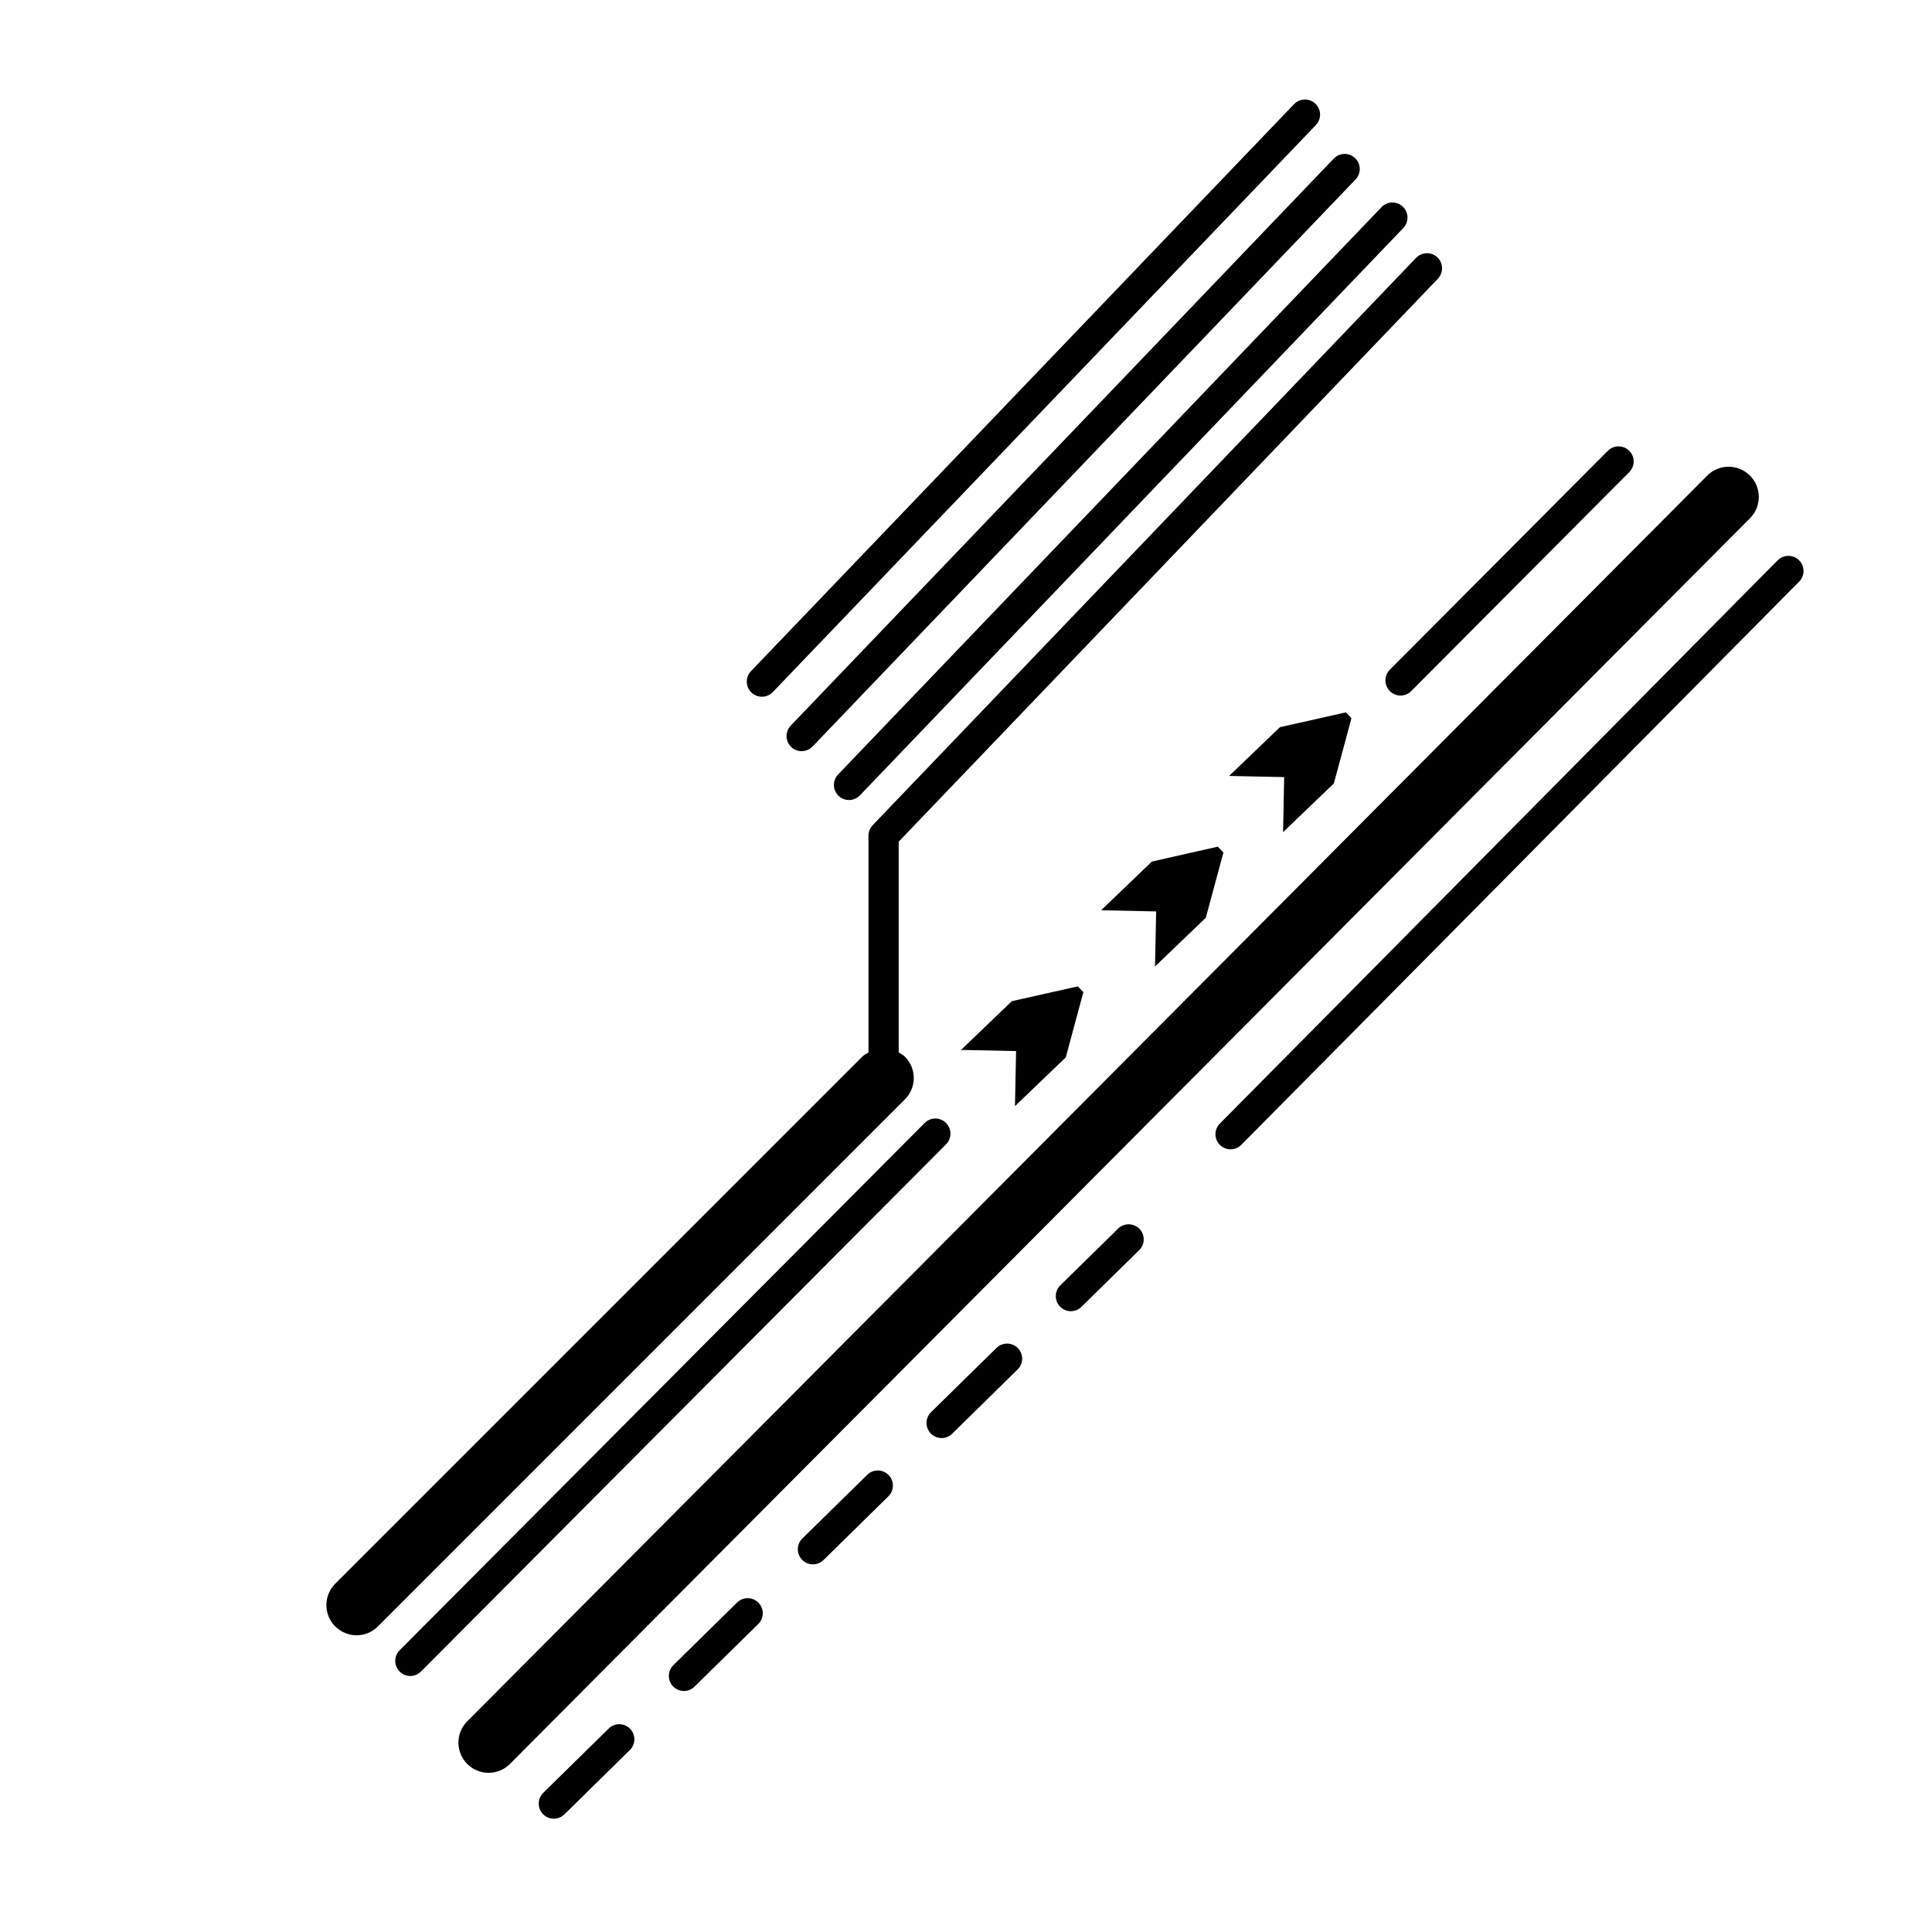
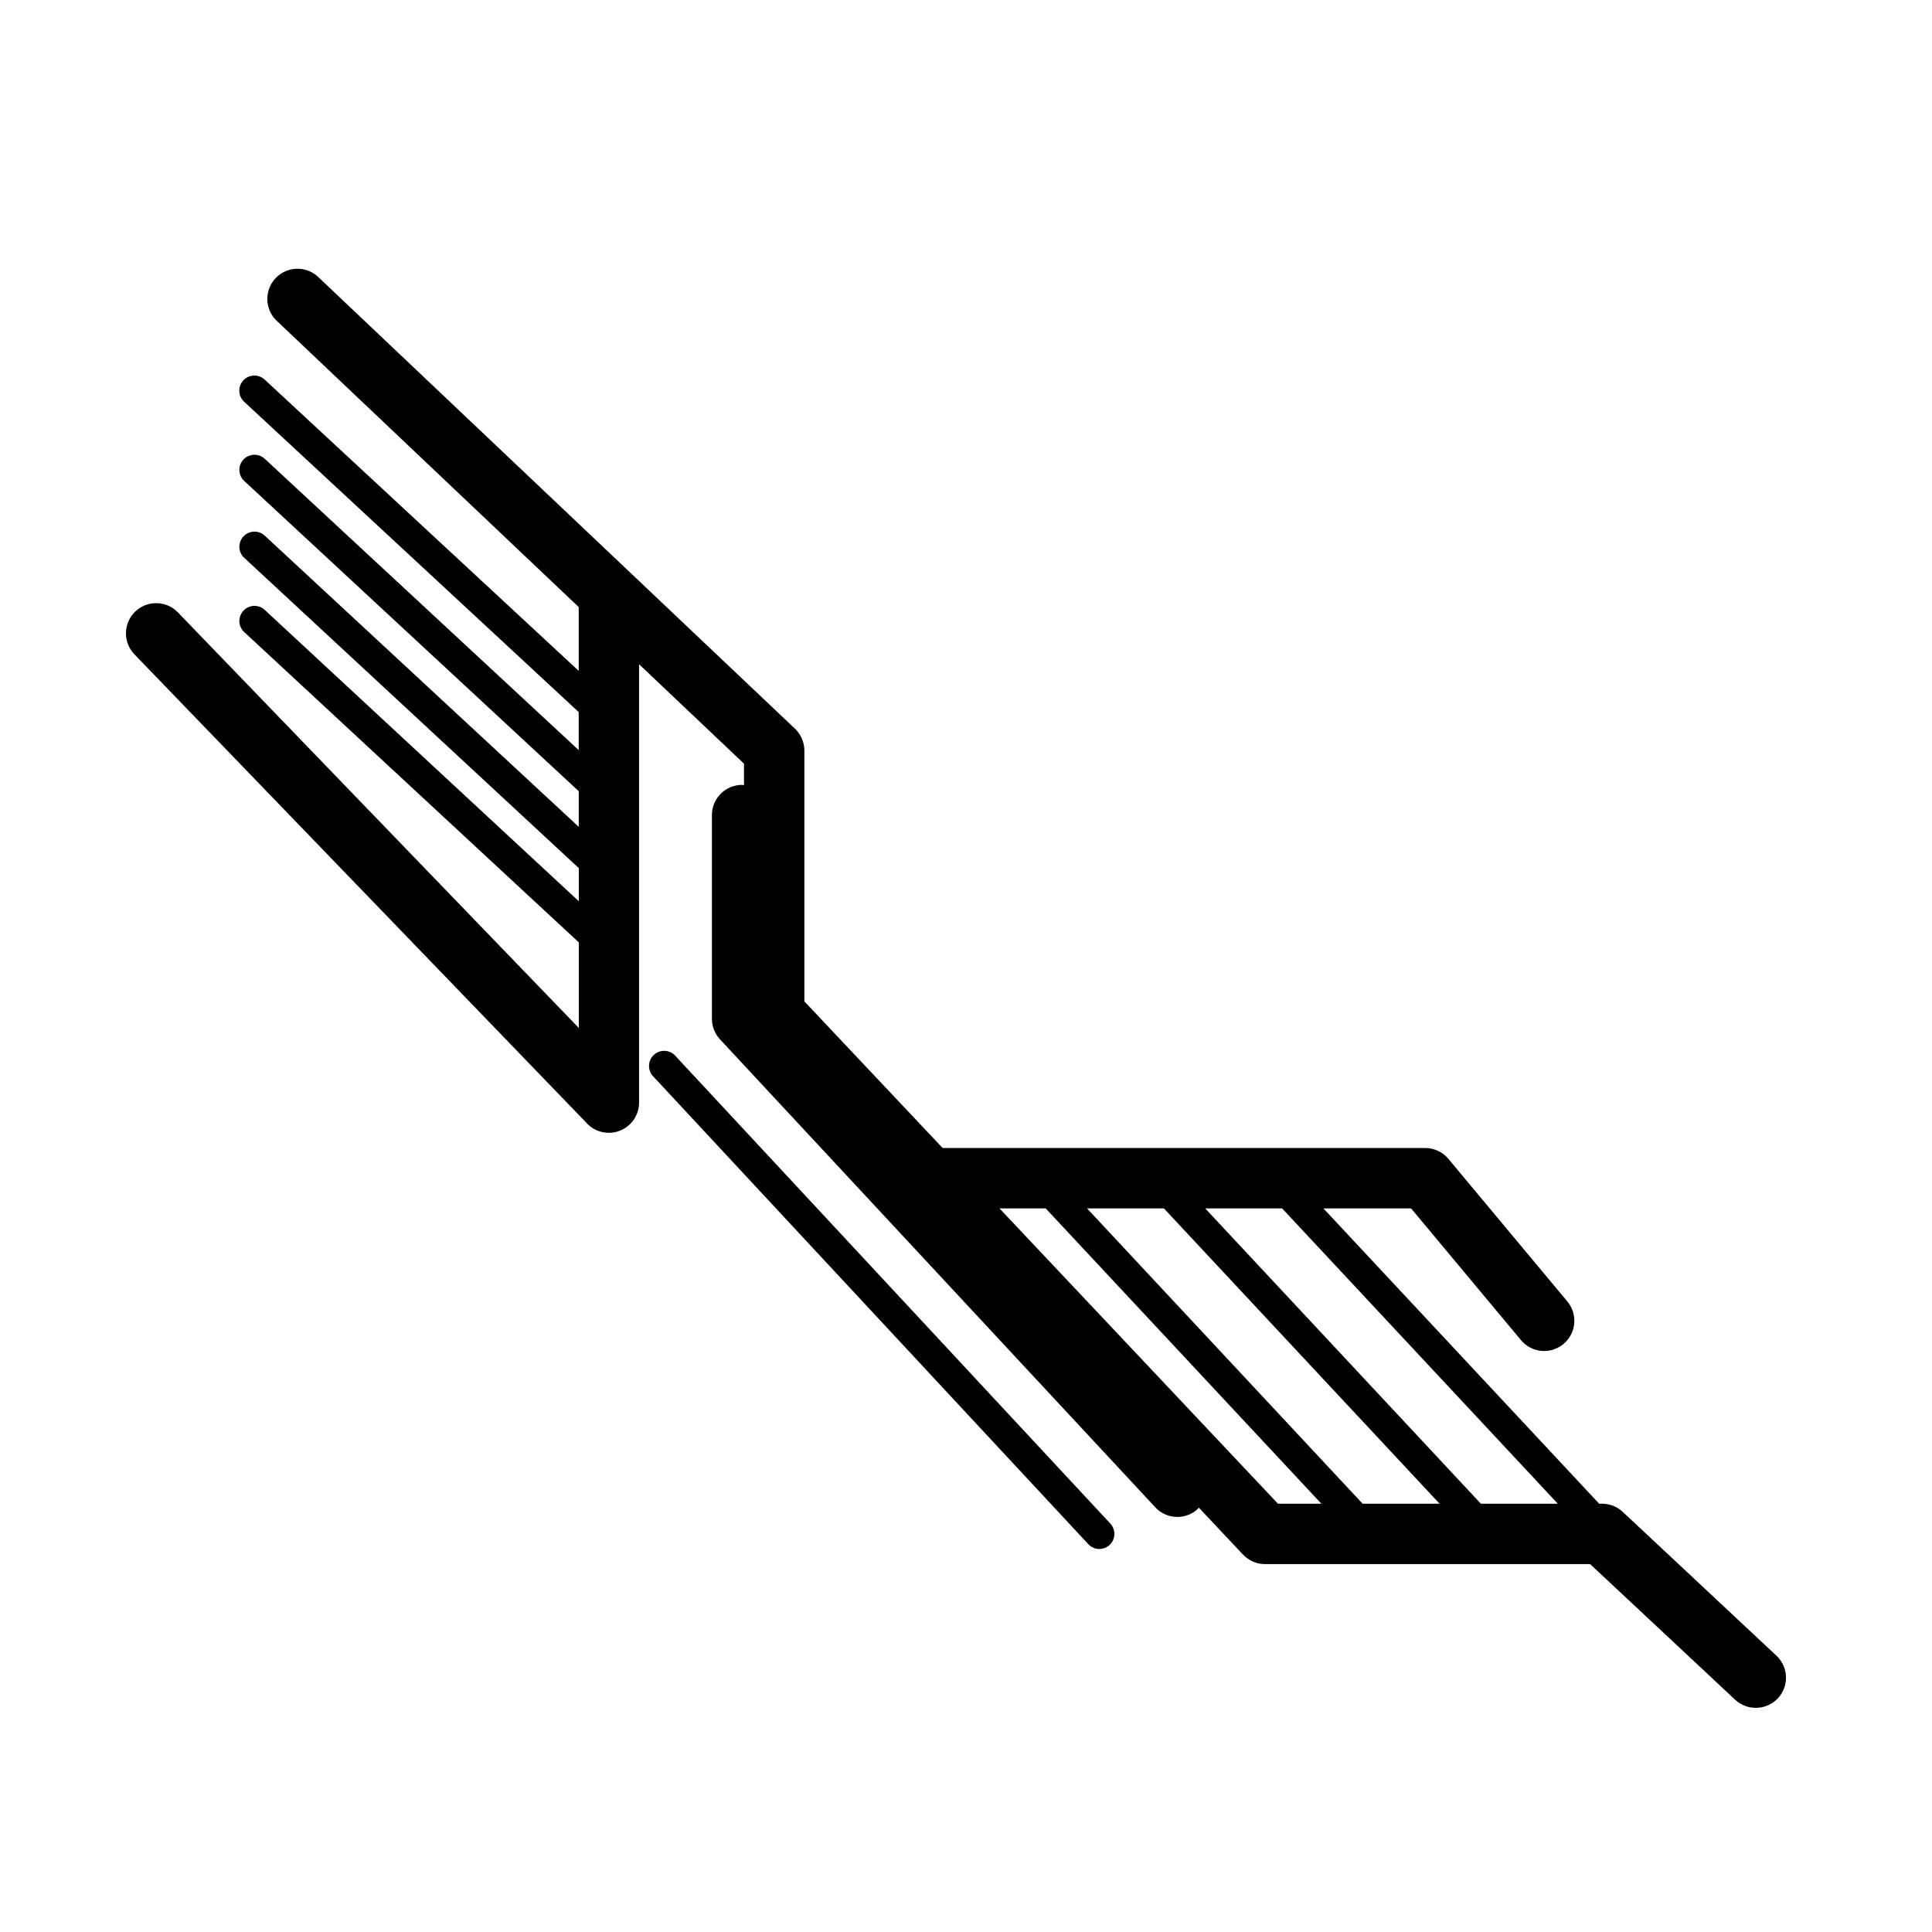
<svg xmlns="http://www.w3.org/2000/svg" width="64" height="64" viewBox="0 0 64 64">
-   <path d="M11.105 53.877a.997.997 0 0 0 1.414 0l17.458-17.46a1 1 0 0 0 0-1.413c-.06-.062-.136-.096-.207-.138v-6.984L47.62 9.245a.5.5 0 1 0-.723-.69L28.91 27.334a.5.5 0 0 0-.14.346v7.186c-.07.042-.145.076-.206.138l-17.46 17.46a1 1 0 0 0 0 1.413zM28.125 26.502a.5.5 0 0 0 .36-.154l17.99-18.783a.5.5 0 1 0-.723-.69l-17.988 18.78a.5.5 0 0 0 .36.847zM44.89 5.238a.5.5 0 0 0-.708.016L26.194 24.037a.5.5 0 1 0 .723.692L44.905 5.944a.5.5 0 0 0-.016-.707zM42.867 3.45l-17.99 18.783a.5.5 0 1 0 .724.692L43.59 4.143a.5.5 0 1 0-.723-.692zM18.71 60.09l2.14-2.103a.5.5 0 1 0-.7-.713l-2.14 2.102a.5.5 0 1 0 .7.713zM27.274 51.684l2.14-2.102a.5.5 0 1 0-.7-.713l-2.14 2.1a.5.5 0 0 0 .7.714zM35.838 43.277l1.88-1.846a.5.5 0 1 0-.7-.712l-1.88 1.846a.5.5 0 1 0 .7.713zM22.992 55.886l2.14-2.102a.5.5 0 0 0-.7-.713l-2.14 2.103a.5.5 0 0 0 .7.713zM31.556 47.48l2.14-2.102a.5.5 0 1 0-.7-.713l-2.14 2.102a.5.5 0 1 0 .7.713zM59.596 18.558a.502.502 0 0 0-.708.003l-18.48 18.66a.5.5 0 0 0 .712.703L59.6 19.266a.502.502 0 0 0-.004-.708zM13.59 55.52a.5.5 0 0 0 .355-.148L31.34 37.906a.5.5 0 0 0-.71-.705L13.238 54.668a.5.5 0 0 0 .354.852zM53.262 14.933l-7.225 7.255a.502.502 0 0 0 .354.853c.13 0 .258-.048.355-.146l7.225-7.255a.5.5 0 0 0-.708-.707zM56.542 15.768L15.455 57.044a1 1 0 0 0 1.417 1.41L57.958 17.18a1 1 0 1 0-1.416-1.412zM35.305 35.027l.583-2.162-.185-.19-2.184.49-1.684 1.615 1.824.038-.037 1.824zM39.944 30.402l.583-2.162-.185-.193-2.184.493-1.682 1.614 1.823.038-.038 1.824zM44.186 25.952l.583-2.162-.186-.192-2.184.492-1.683 1.614 1.824.038-.037 1.824z" />
+   <path d="M19.45 37.222a1.002 1.002 0 0 0 1.72-.694V22.004l3.476 3.294v.715c-.023-.002-.04-.013-.063-.013a1 1 0 0 0-1 1v6.75a1 1 0 0 0 .268.68l14.418 15.5a.996.996 0 0 0 1.413.052c.013-.012.017-.027.03-.04l1.465 1.557c.19.2.452.314.727.314h10.772l4.803 4.493a1.005 1.005 0 0 0 1.414-.046 1 1 0 0 0-.047-1.414l-5.09-4.763a1 1 0 0 0-.684-.27h-.097L43.84 40.03h2.904l3.64 4.363a.998.998 0 0 0 1.41.127 1 1 0 0 0 .126-1.408l-3.94-4.723c-.19-.228-.472-.36-.77-.36H31.226l-4.58-4.857v-8.306c0-.274-.112-.537-.31-.726L10.567 9.2a1 1 0 1 0-1.376 1.45l9.98 9.46v2.114l-10.404-9.65a.5.5 0 1 0-.68.734l11.083 10.28v1.26L8.77 15.198a.5.5 0 1 0-.68.734L19.172 26.21v1.18L8.77 17.744a.5.5 0 1 0-.68.734l11.084 10.28v1.097L8.77 20.204a.5.5 0 1 0-.68.734l11.084 10.28v2.834L5.893 20.286a1 1 0 0 0-1.44 1.39l15 15.547zm23.022 2.808l9.133 9.783h-2.548l-9.133-9.783h2.548zm-3.916 0l9.133 9.783h-2.55L36.01 40.03h2.548zm-3.916 0l9.133 9.783h-1.438L33.11 40.03h1.53z" />
+   <path d="M36.417 51.313a.5.5 0 0 0 .366-.84L22.366 34.97a.5.5 0 1 0-.732.682l14.417 15.5a.5.5 0 0 0 .367.16z" />
</svg>
